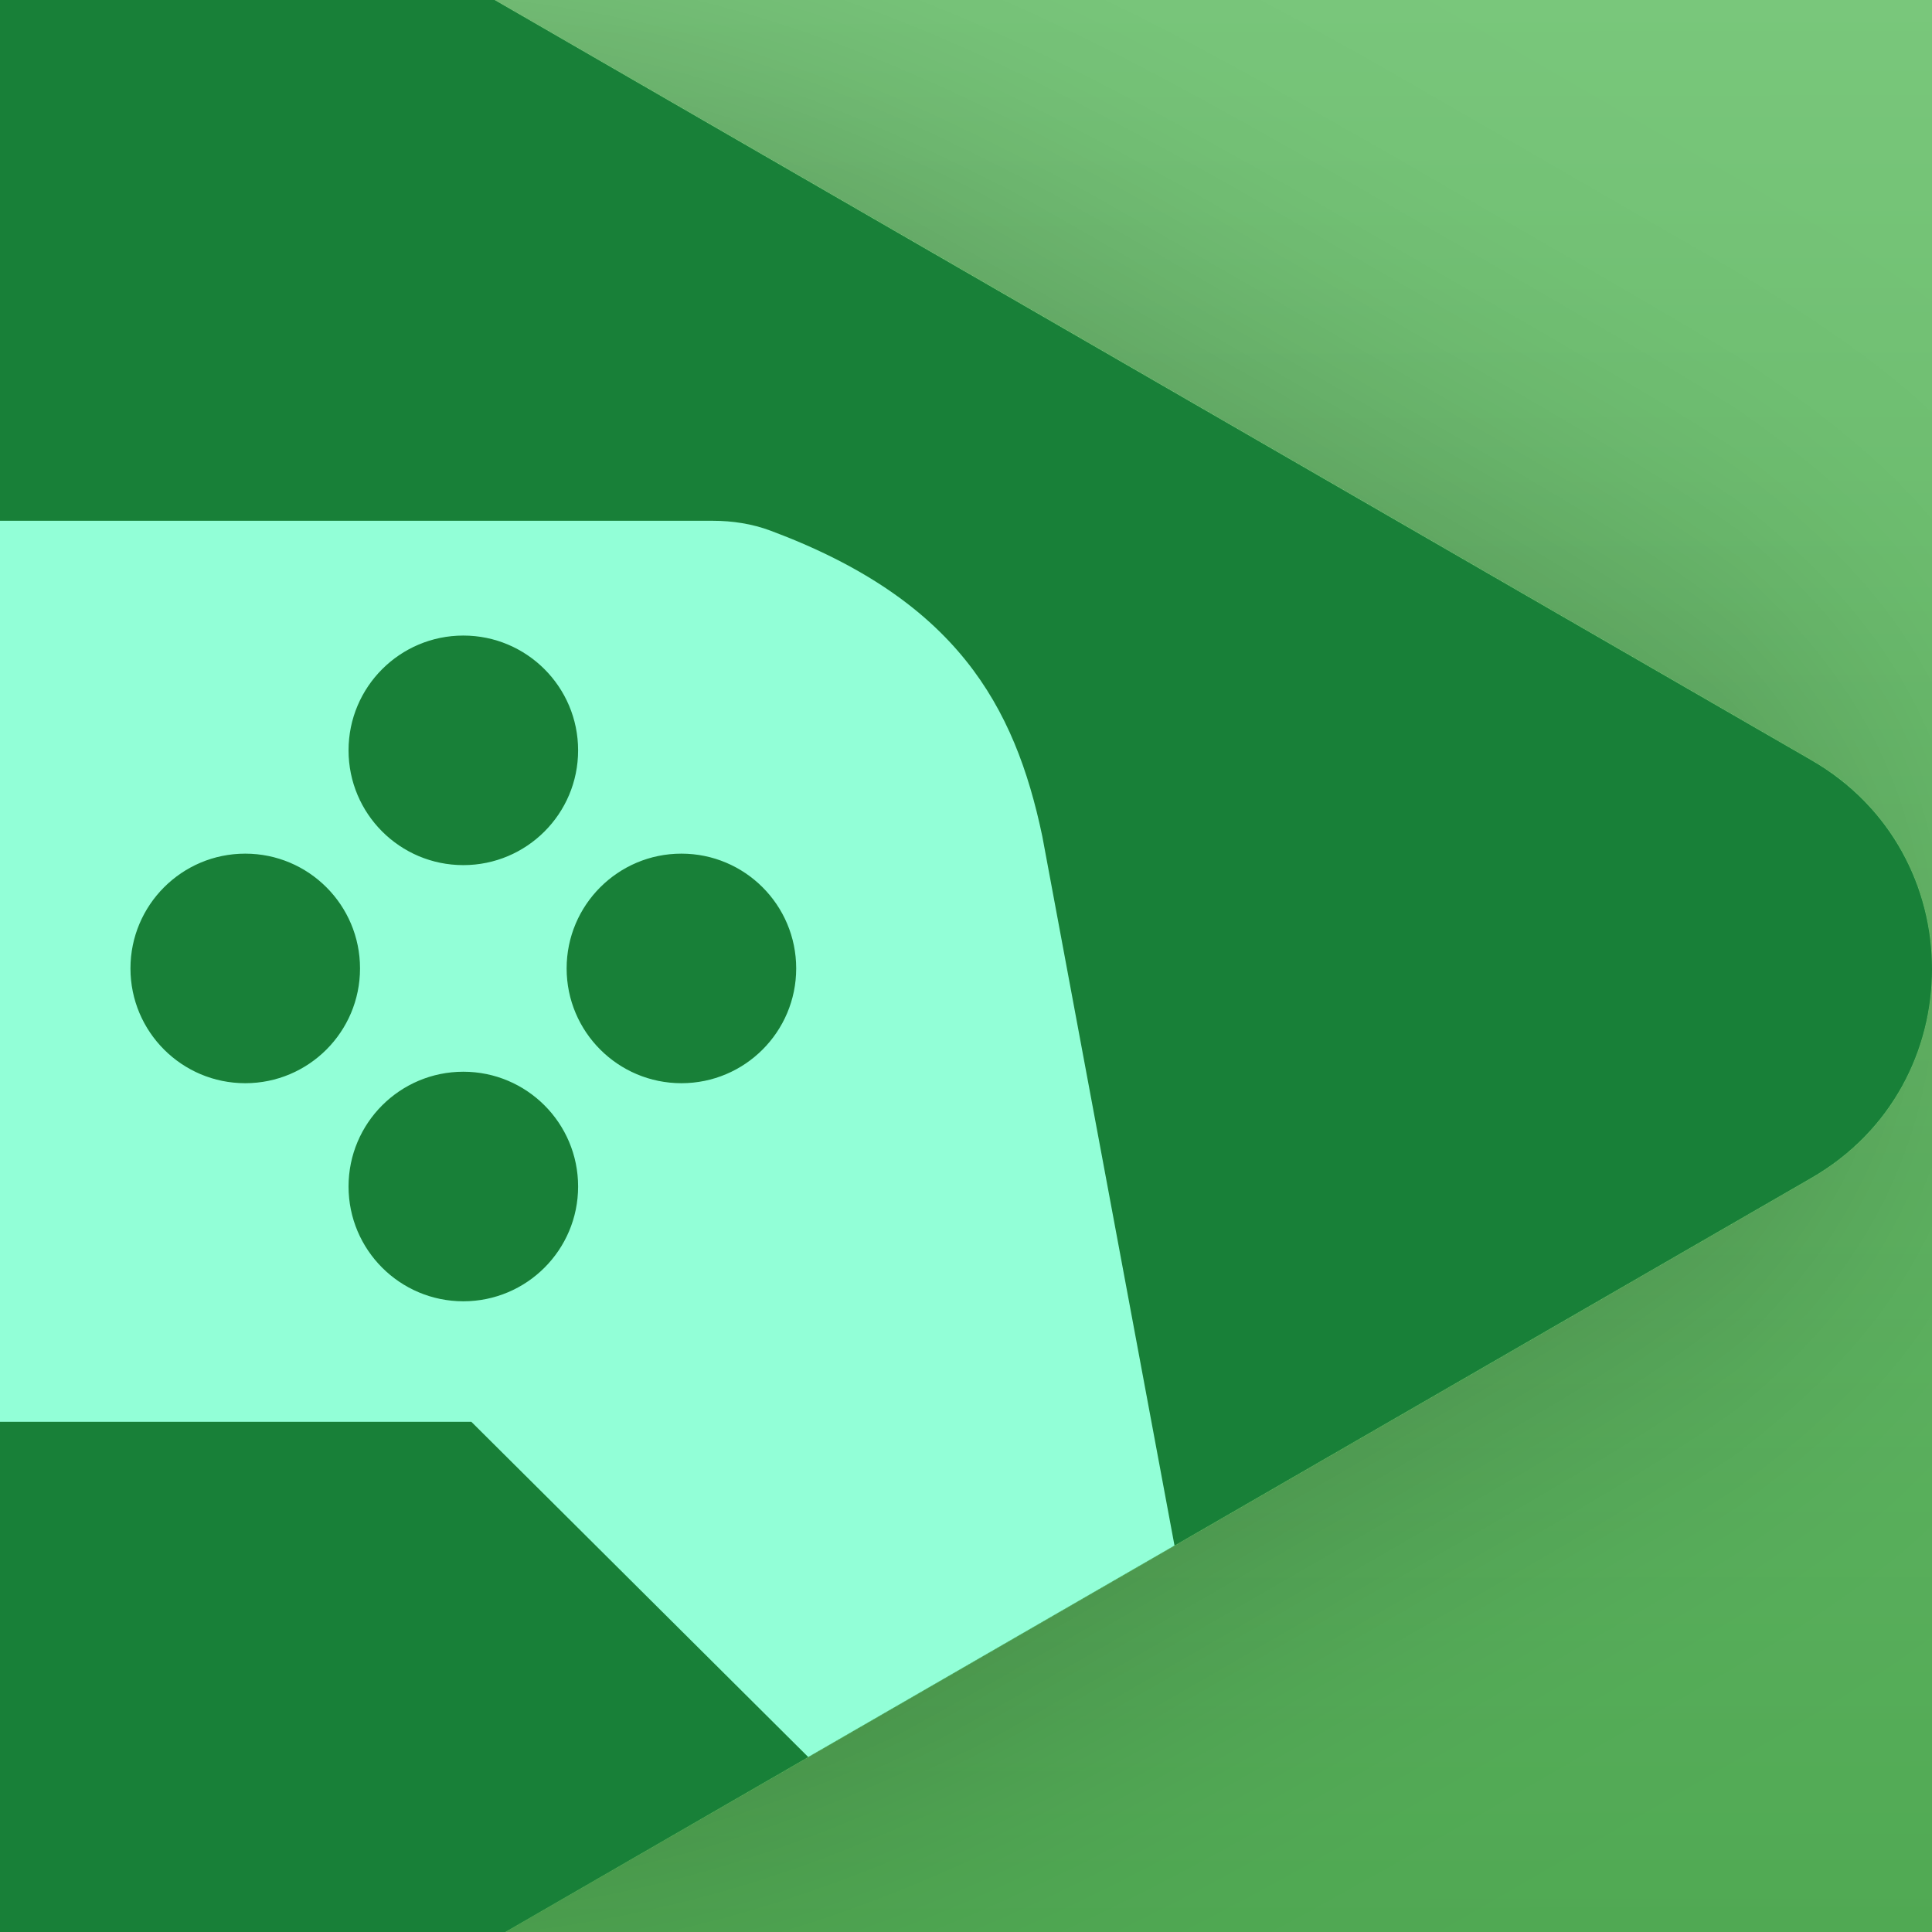
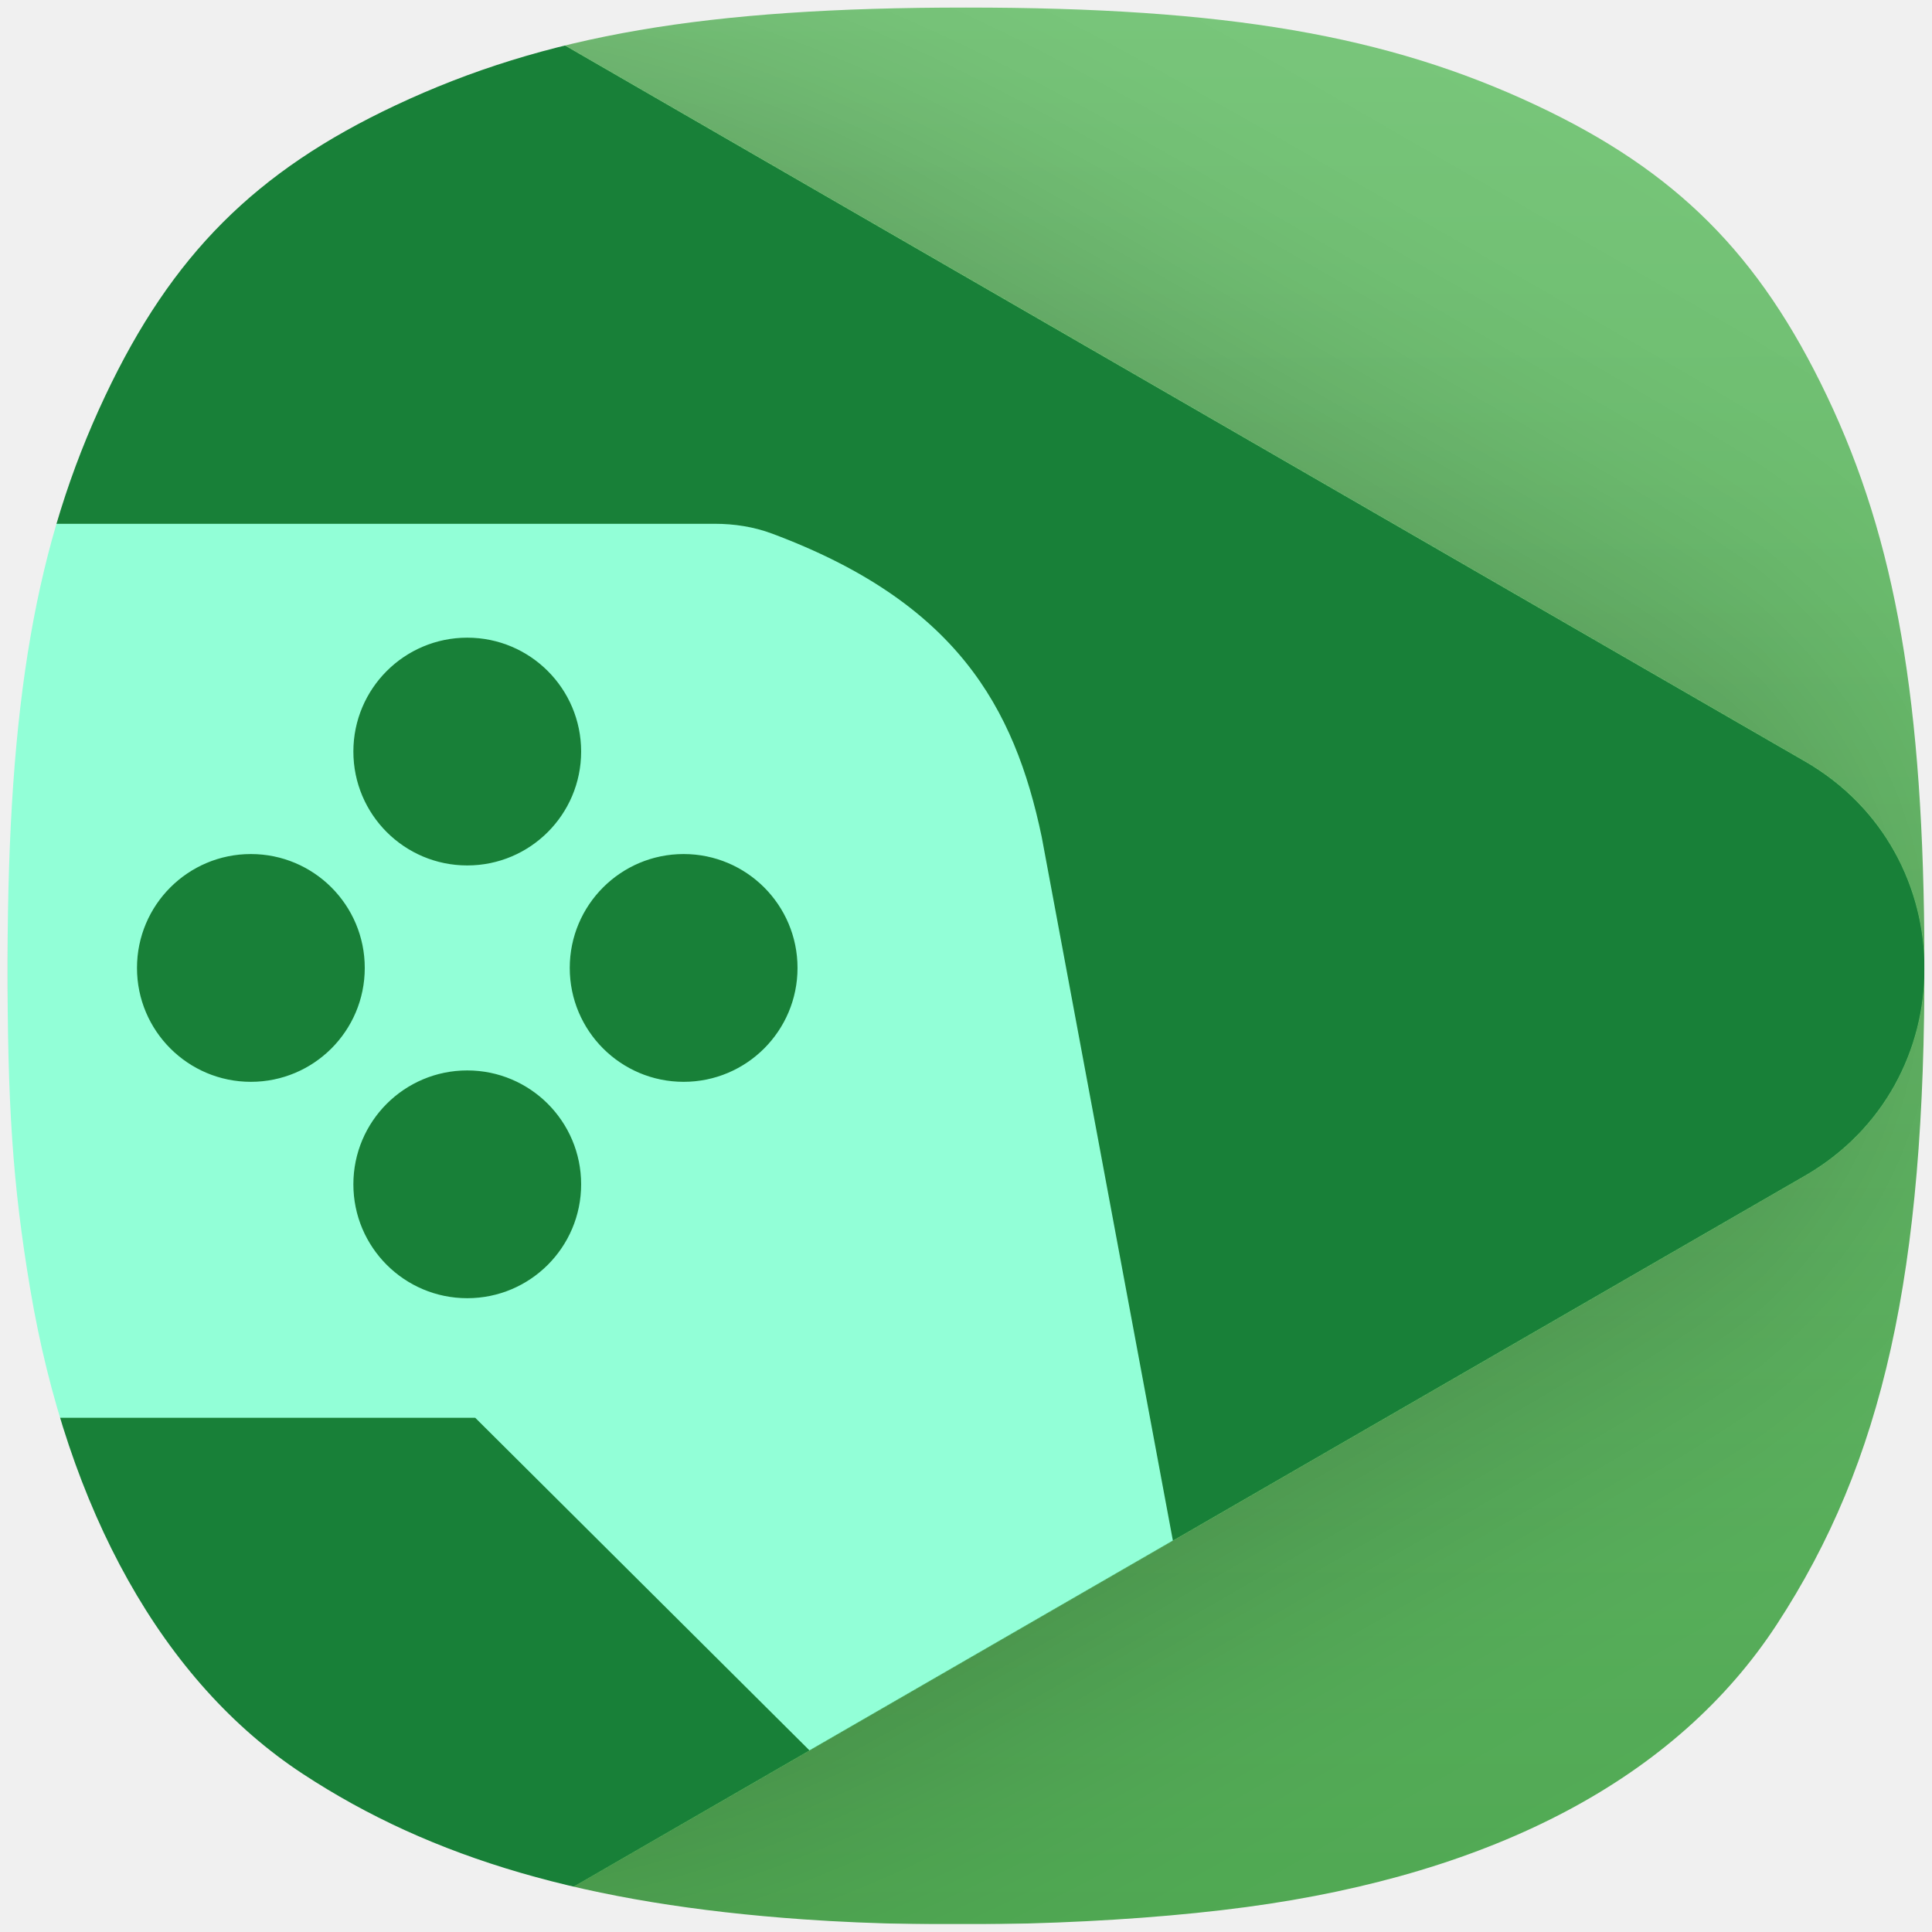
- <svg xmlns="http://www.w3.org/2000/svg" width="341" height="341" viewBox="0 0 341 341" fill="none">
-   <g clip-path="url(#clip0_25_1508)">
-     <rect width="341" height="341" fill="url(#paint0_linear_25_1508)" />
-     <g filter="url(#filter0_d_25_1508)">
-       <path d="M0 1.90735e-05C2.85993e-07 -32.75 35.453 -29.933 63.816 -13.557L319.728 134.194C348.091 150.569 348.091 191.507 319.728 207.882L63.816 355.633C35.453 372.008 -2.85993e-07 373.75 0 341L0 1.90735e-05Z" fill="#188038" />
+ <svg xmlns="http://www.w3.org/2000/svg" width="256" height="256" viewBox="0 0 256 256" fill="none">
+   <mask id="mask0_83_278" style="mask-type:alpha" maskUnits="userSpaceOnUse" x="1" y="1" width="254" height="254">
+     <path d="M106.429 254.324C77.804 252.299 57.286 246.329 40.076 235.018C21.657 222.911 8.94 200.243 3.984 170.687C1.693 157.021 0.963 146.366 1.001 127.164C1.07 93.081 4.727 71.961 13.937 52.468C22.776 33.762 33.851 22.679 52.44 13.942C72.184 4.661 93.555 1 127.994 1C162.433 1 183.803 4.661 203.548 13.942C222.119 22.672 233.122 33.673 242.078 52.468C251.216 71.645 254.915 93.034 254.999 127.164C255.1 168.687 249.55 193.658 235.416 215.277C222.216 235.466 198.18 248.266 165.151 252.695C147.932 255.004 125.031 255.639 106.429 254.324Z" fill="white" />
+   </mask>
+   <g mask="url(#mask0_83_278)">
+     <rect x="1" y="0.938" width="254.001" height="254.001" fill="url(#paint0_linear_83_278)" />
+     <g filter="url(#filter0_d_83_278)">
+       <path d="M1 0.938C1 -23.457 27.408 -21.358 48.535 -9.161L239.156 100.895C260.282 113.092 260.282 143.586 239.156 155.783L48.535 265.838C27.408 278.036 1 279.334 1 254.939L1 0.938Z" fill="#188038" />
    </g>
-     <path fill-rule="evenodd" clip-rule="evenodd" d="M0 250.951V91.918H125.803C129.271 91.918 132.742 92.448 135.991 93.66C168.713 105.875 179.118 124.45 183.971 147.63L207.301 272.791L142.652 310.116L83.195 250.951H0ZM102.037 132.436C102.037 143.624 92.967 152.695 81.778 152.695C70.59 152.695 61.519 143.624 61.519 132.436C61.519 121.247 70.59 112.177 81.778 112.177C92.967 112.177 102.037 121.247 102.037 132.436ZM81.778 229.679C92.967 229.679 102.037 220.608 102.037 209.42C102.037 198.231 92.967 189.161 81.778 189.161C70.59 189.161 61.519 198.231 61.519 209.42C61.519 220.608 70.59 229.679 81.778 229.679ZM140.529 170.928C140.529 182.116 131.459 191.187 120.27 191.187C109.082 191.187 100.011 182.116 100.011 170.928C100.011 159.739 109.082 150.669 120.27 150.669C131.459 150.669 140.529 159.739 140.529 170.928ZM43.286 191.187C54.475 191.187 63.545 182.116 63.545 170.928C63.545 159.739 54.475 150.669 43.286 150.669C32.097 150.669 23.027 159.739 23.027 170.928C23.027 182.116 32.097 191.187 43.286 191.187Z" fill="#92FFD7" />
+     <path fill-rule="evenodd" clip-rule="evenodd" d="M1 187.863V69.405H94.706C97.289 69.405 99.875 69.8 102.295 70.703C126.669 79.802 134.419 93.637 138.034 110.903L155.411 204.131L107.257 231.933L62.969 187.863H1ZM77.004 99.585C77.004 107.919 70.248 114.675 61.914 114.675C53.58 114.675 46.824 107.919 46.824 99.585C46.824 91.251 53.58 84.495 61.914 84.495C70.248 84.495 77.004 91.251 77.004 99.585ZM61.914 172.018C70.248 172.018 77.004 165.262 77.004 156.928C77.004 148.594 70.248 141.838 61.914 141.838C53.58 141.838 46.824 148.594 46.824 156.928C46.824 165.262 53.58 172.018 61.914 172.018ZM105.675 128.257C105.675 136.591 98.919 143.347 90.585 143.347C82.251 143.347 75.495 136.591 75.495 128.257C75.495 119.922 82.251 113.166 90.585 113.166C98.919 113.166 105.675 119.922 105.675 128.257ZM33.242 143.347C41.577 143.347 48.333 136.591 48.333 128.257C48.333 119.922 41.577 113.166 33.242 113.166C24.908 113.166 18.152 119.922 18.152 128.257C18.152 136.591 24.908 143.347 33.242 143.347Z" fill="#92FFD7" />
  </g>
  <defs>
-     <filter id="filter0_d_25_1508" x="-96" y="-121.425" width="533" height="584.486" filterUnits="userSpaceOnUse" color-interpolation-filters="sRGB">
+     <filter id="filter0_d_83_278" x="-47" y="-66" width="350.001" height="388.351" filterUnits="userSpaceOnUse" color-interpolation-filters="sRGB">
      <feFlood flood-opacity="0" result="BackgroundImageFix" />
      <feColorMatrix in="SourceAlpha" type="matrix" values="0 0 0 0 0 0 0 0 0 0 0 0 0 0 0 0 0 0 127 0" result="hardAlpha" />
      <feOffset />
-       <feGaussianBlur stdDeviation="48" />
+       <feGaussianBlur stdDeviation="24" />
      <feComposite in2="hardAlpha" operator="out" />
      <feColorMatrix type="matrix" values="0 0 0 0 0 0 0 0 0 0 0 0 0 0 0 0 0 0 0.25 0" />
-       <feBlend mode="normal" in2="BackgroundImageFix" result="effect1_dropShadow_25_1508" />
-       <feBlend mode="normal" in="SourceGraphic" in2="effect1_dropShadow_25_1508" result="shape" />
+       <feBlend mode="normal" in2="BackgroundImageFix" result="effect1_dropShadow_83_278" />
+       <feBlend mode="normal" in="SourceGraphic" in2="effect1_dropShadow_83_278" result="shape" />
    </filter>
-     <linearGradient id="paint0_linear_25_1508" x1="170.5" y1="5.0813e-06" x2="171" y2="341" gradientUnits="userSpaceOnUse">
+     <linearGradient id="paint0_linear_83_278" x1="128.001" y1="0.938" x2="128.373" y2="254.938" gradientUnits="userSpaceOnUse">
      <stop stop-color="#79C77B" />
      <stop offset="1" stop-color="#50A953" />
    </linearGradient>
-     <clipPath id="clip0_25_1508">
-       <rect width="341" height="341" fill="white" />
-     </clipPath>
  </defs>
</svg>
